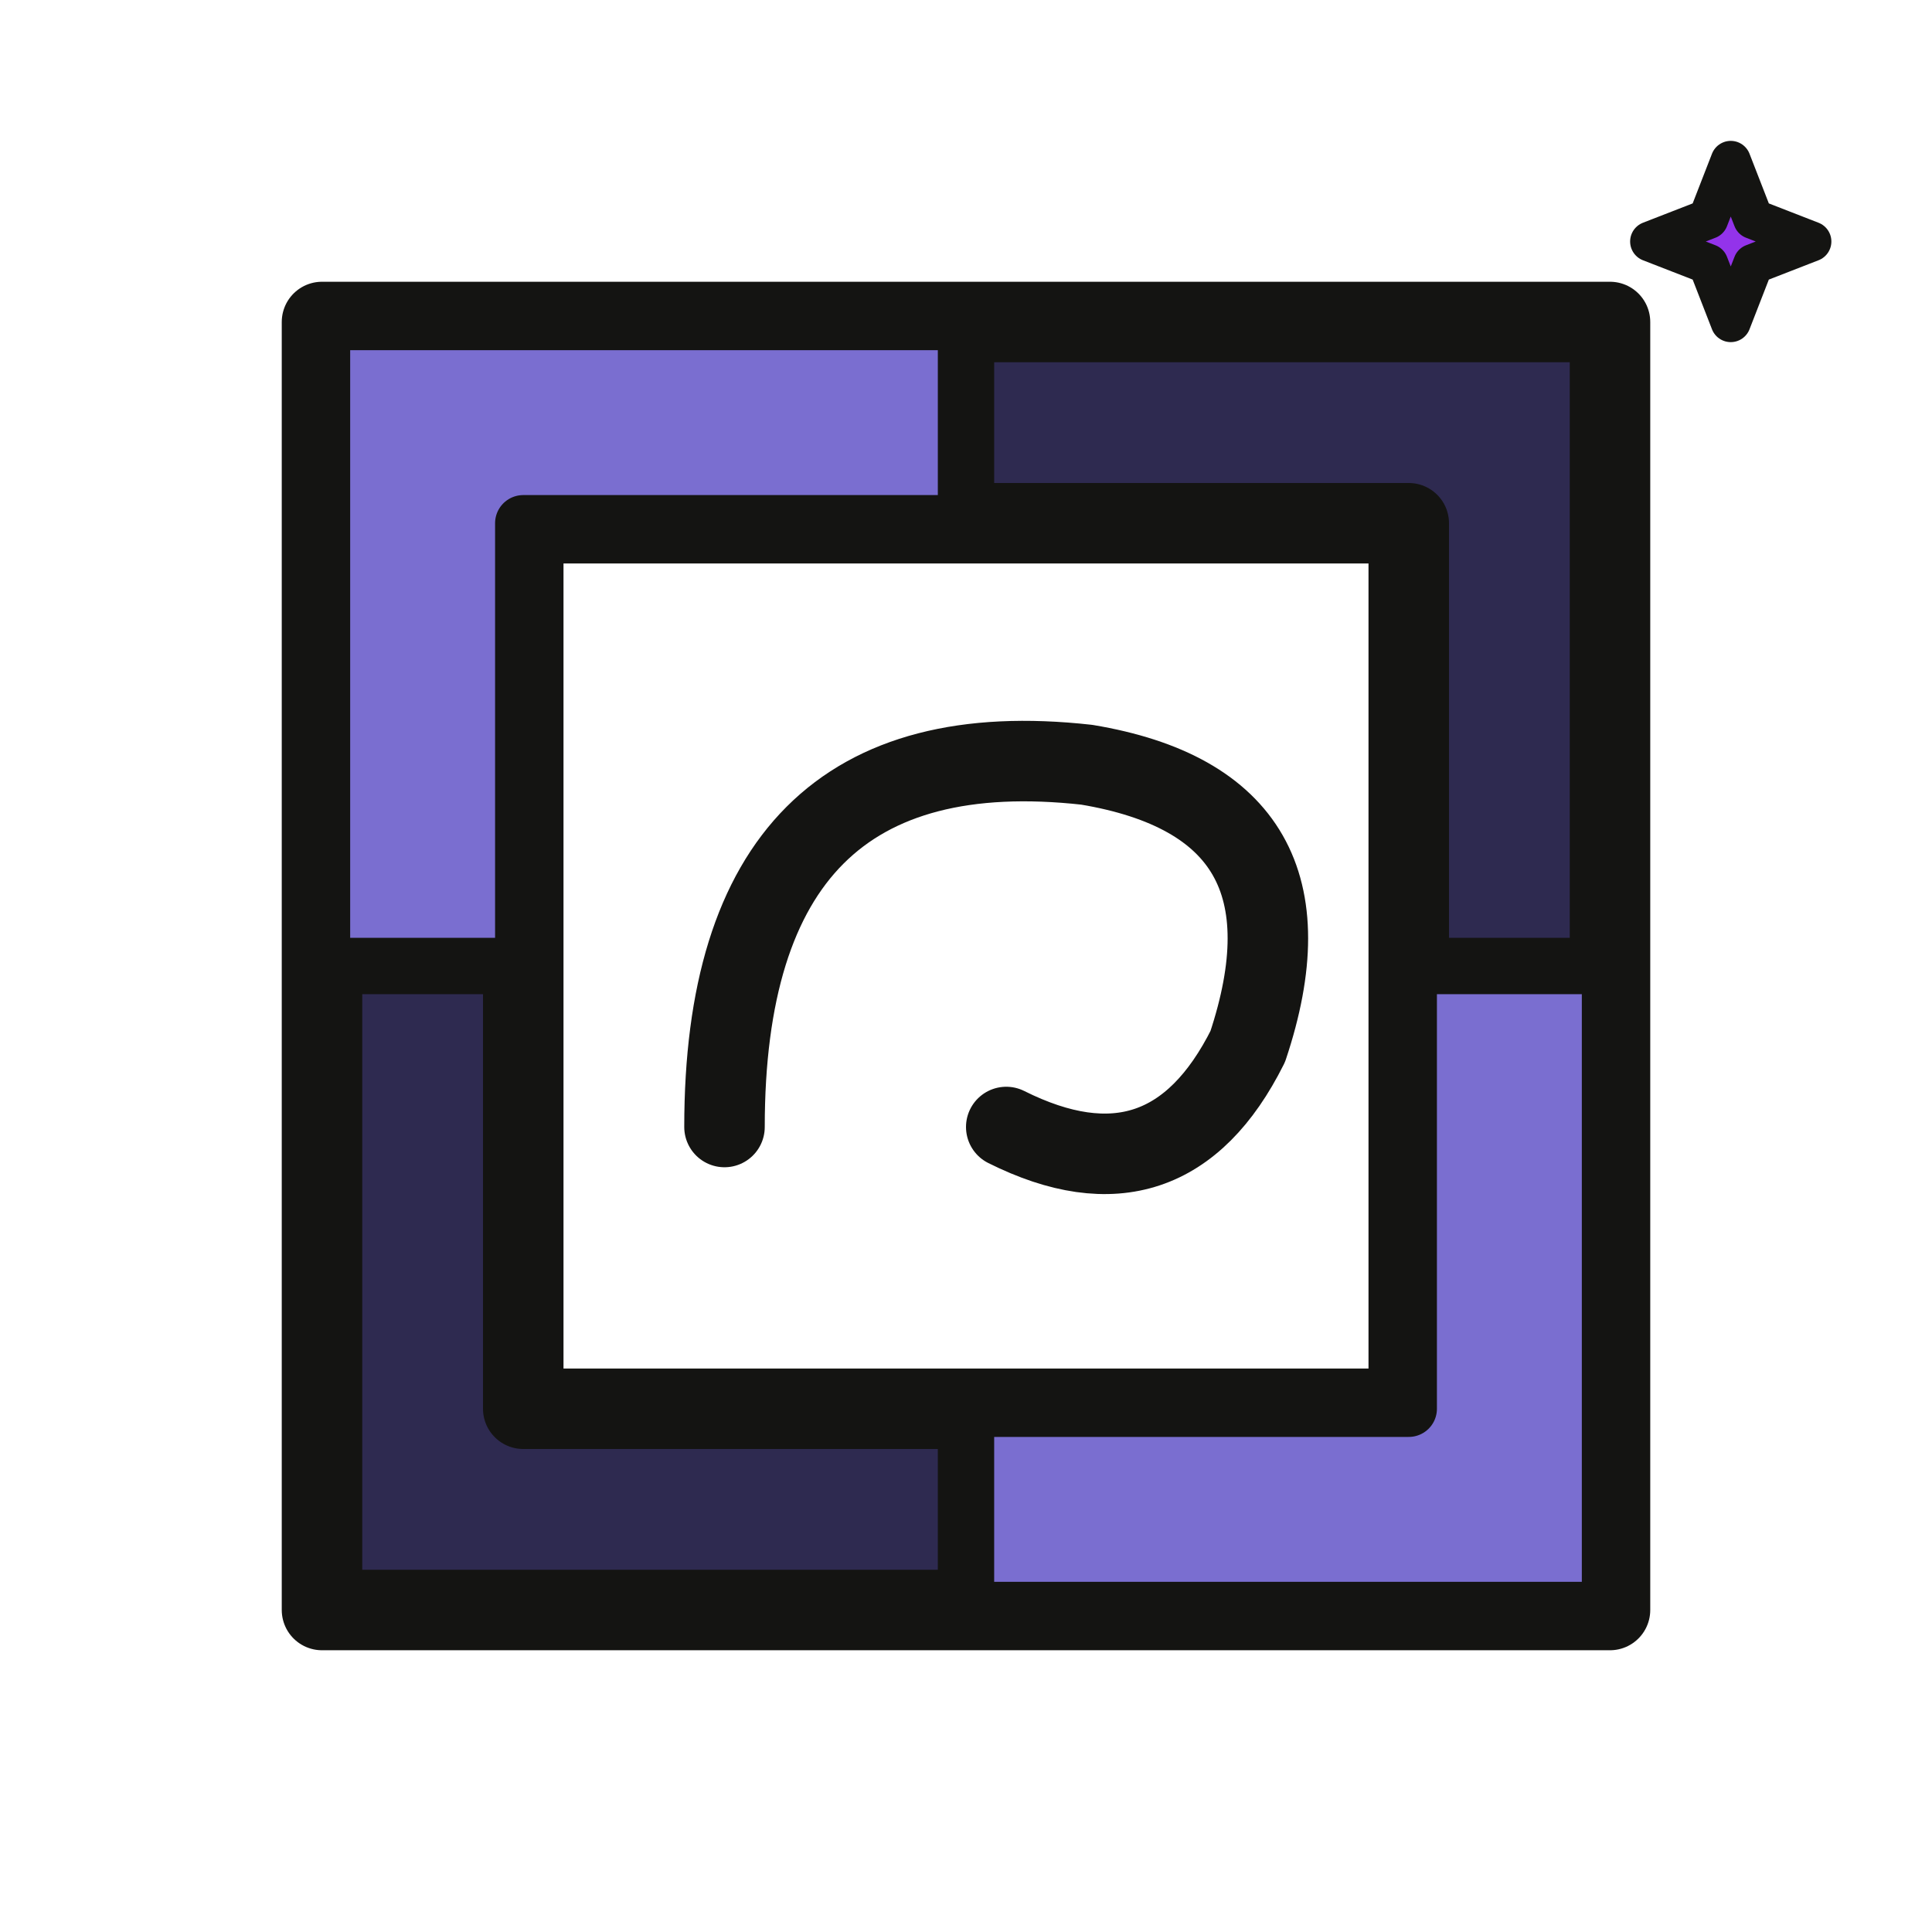
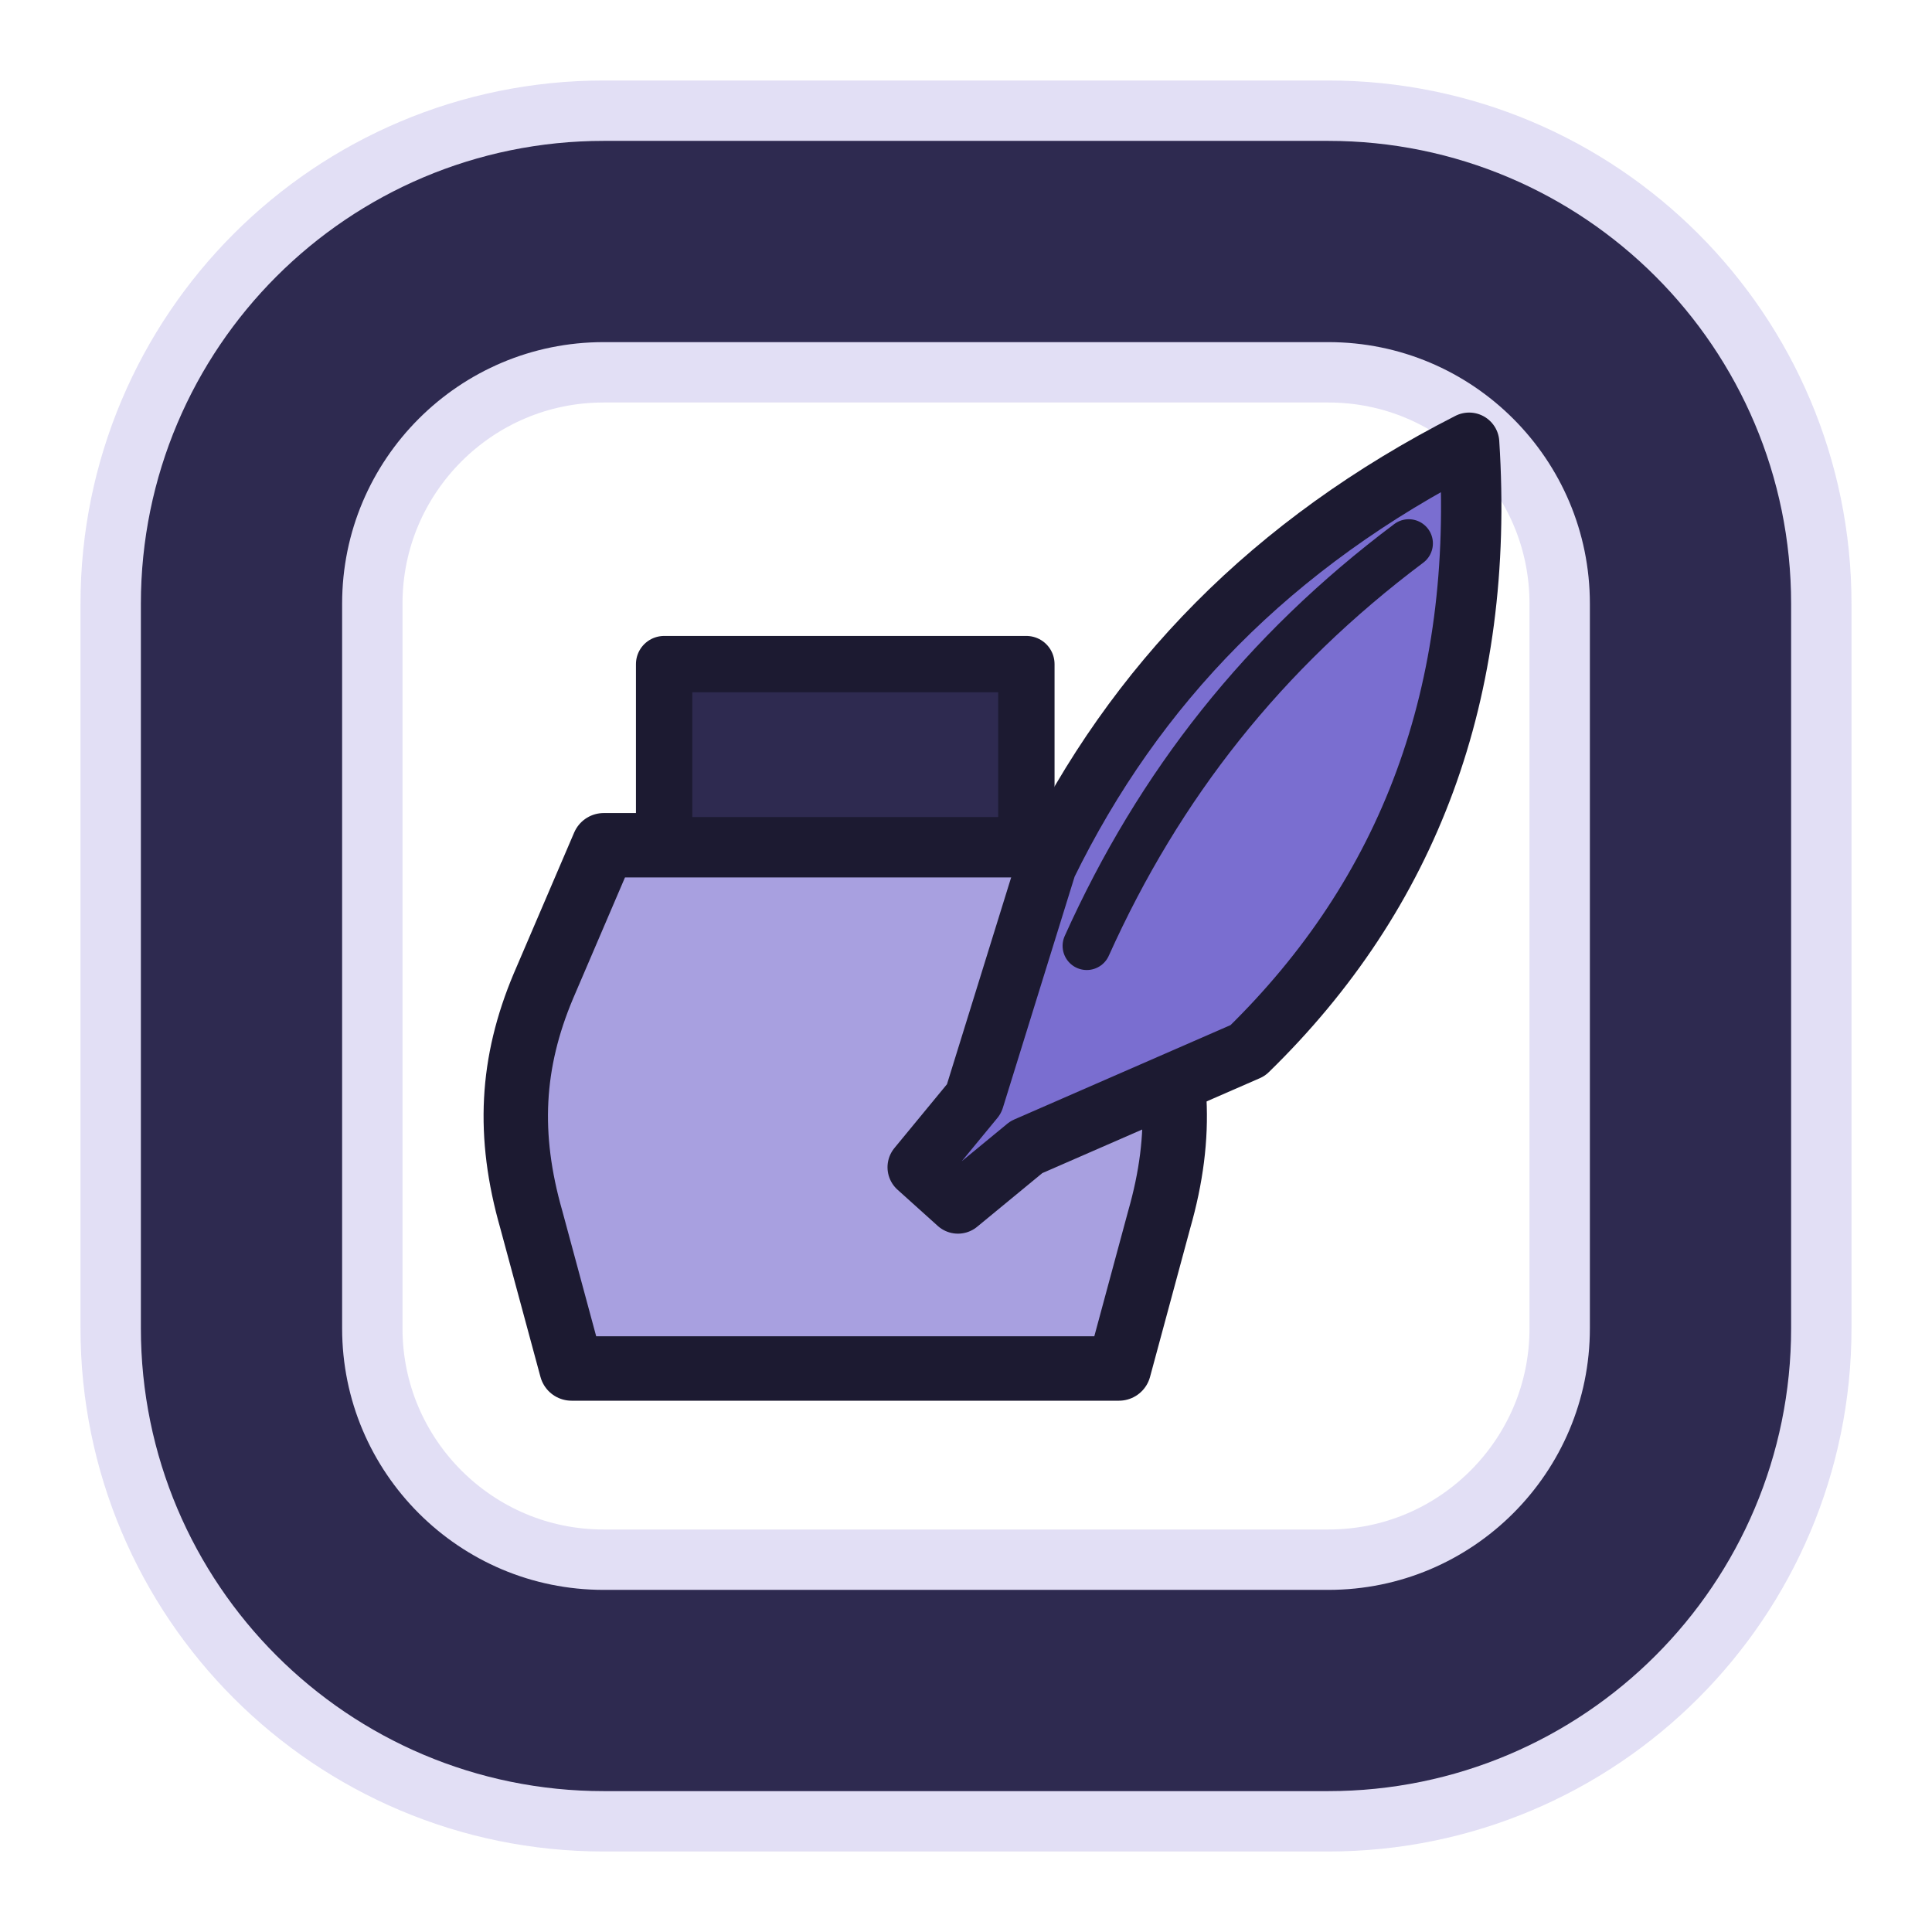
- <svg xmlns="http://www.w3.org/2000/svg" viewBox="0 0 48 48" width="48" height="48">
-   <path d="M8 8 H40 V40 H8 Z M13 13 V35 H35 V13 Z" fill="#2E2A50" stroke="#141412" stroke-width="2.0" stroke-linejoin="round" stroke-linecap="round" fill-rule="evenodd" />
-   <path d="M8 8 H24 V13 H13 V24 H8 Z" fill="#7A6ED0" stroke="#141412" stroke-width="1.4" stroke-linejoin="round" stroke-linecap="round" />
-   <path d="M40 40 H24 V35 H35 V24 H40 Z" fill="#7A6ED0" stroke="#141412" stroke-width="1.4" stroke-linejoin="round" stroke-linecap="round" />
-   <path d="M18 28 Q18 18 27 19 Q33 20 31 26 Q29 30 25 28" fill="none" stroke="#141412" stroke-width="2.0" stroke-linejoin="round" stroke-linecap="round" />
-   <path d="M43 4.0 L43.56 5.44 L45.0 6 L43.56 6.56 L43 8.0 L42.44 6.56 L41.0 6 L42.44 5.44 Z" fill="#9333EA" stroke="#141412" stroke-width="1.0" stroke-linejoin="round" stroke-linecap="round" />
+ <svg xmlns="http://www.w3.org/2000/svg" viewBox="0 0 48 48">
+   <rect x="6" y="6" width="36" height="36" rx="9" fill="none" stroke="#7A6ED0" stroke-width="8" opacity=".22" />
+   <rect x="6" y="6" width="36" height="36" rx="9" fill="none" stroke="#2E2A50" stroke-width="5" />
+   <path d="M15 21h12l1.5 3.5c.8 1.9.9 3.7.3 5.8l-1 3.7H14.2l-1-3.7c-.6-2.1-.5-3.9.3-5.8z" fill="#A8A0E0" stroke="#1C1A31" stroke-width="1.6" stroke-linejoin="round" stroke-linecap="round" />
+   <path d="M16.5 16.5h9V21h-9z" fill="#2E2A50" stroke="#1C1A31" stroke-width="1.4" stroke-linejoin="round" stroke-linecap="round" />
+   <path d="M36.5 11c-4.9 2.5-8.3 6-10.5 10.5l-1.8 5.8-1.4 1.7 1 .9 1.7-1.4 5.5-2.4c4-3.9 5.9-8.9 5.5-15.1z" fill="#7A6ED0" stroke="#1C1A31" stroke-width="1.5" stroke-linejoin="round" stroke-linecap="round" />
+   <path d="M35 13.5c-3.6 2.7-6.2 6-8 10" fill="none" stroke="#1C1A31" stroke-width="1.2" stroke-linecap="round" stroke-linejoin="round" />
</svg>
